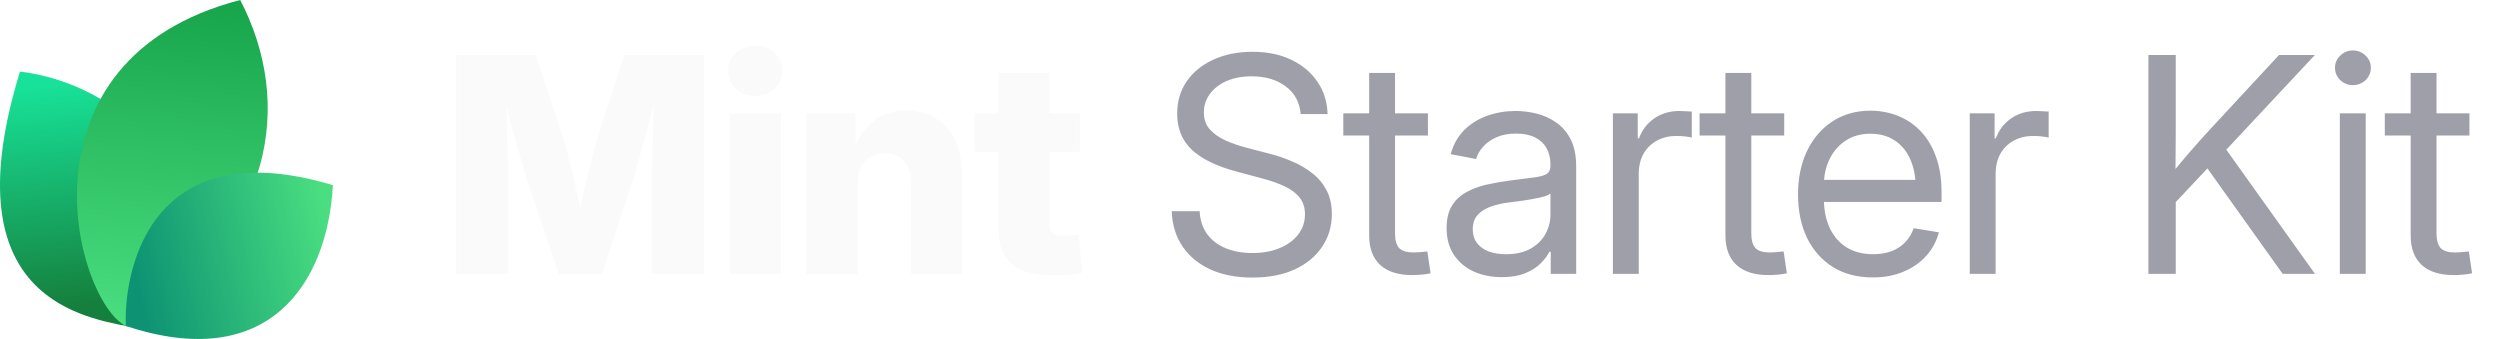
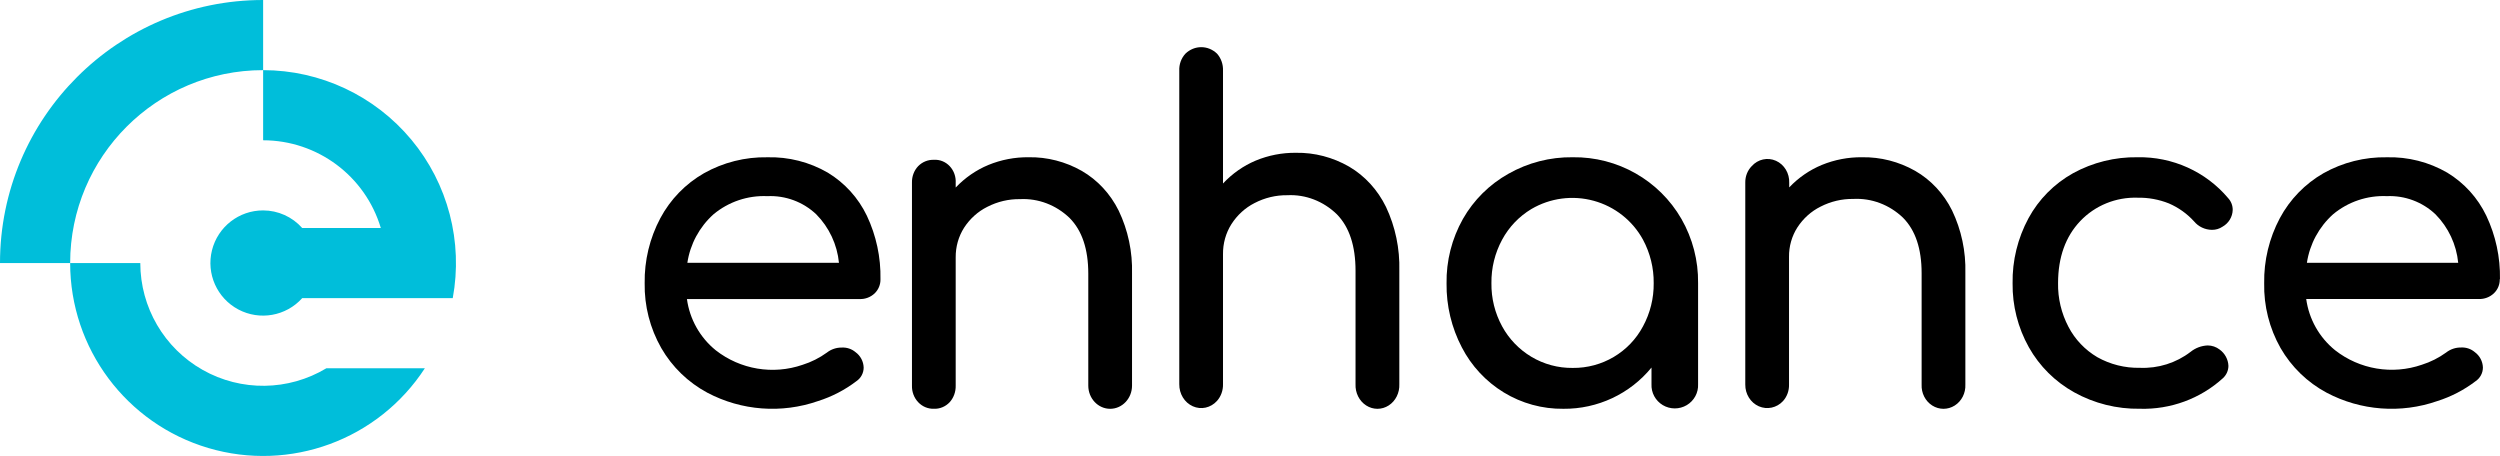
- <svg xmlns="http://www.w3.org/2000/svg" width="177" height="24" viewBox="0 0 177 24" fill="none">
-   <path d="M9.061 23.108C5.268 22.377 -3.391 20.627 1.417 5.064C9.634 6.099 16.973 14.064 9.061 23.108Z" fill="url(#paint0_linear_17557_2145)" />
-   <path d="M8.919 23.094C5.276 21.222 0.784 4.209 17.007 0C20.757 7.193 19.621 16.545 8.919 23.094Z" fill="url(#paint1_linear_17557_2145)" />
-   <path d="M8.914 23.079C8.735 19.882 10.159 9.085 23.57 13.111C23.181 20.123 18.984 26.418 8.914 23.079Z" fill="url(#paint2_linear_17557_2145)" />
-   <path d="M32.301 19.392V3.894H37.938L39.925 9.948C40.036 10.315 40.164 10.787 40.31 11.362C40.462 11.938 40.611 12.552 40.757 13.204C40.91 13.855 41.048 14.483 41.173 15.086C41.305 15.682 41.412 16.192 41.495 16.615H40.695C40.771 16.192 40.871 15.682 40.996 15.086C41.128 14.49 41.267 13.866 41.412 13.214C41.565 12.562 41.714 11.948 41.86 11.373C42.005 10.79 42.133 10.315 42.244 9.948L44.2 3.894H49.848V19.392H46.166V12.704C46.166 12.357 46.173 11.917 46.187 11.383C46.2 10.849 46.214 10.27 46.228 9.646C46.249 9.022 46.266 8.391 46.28 7.753C46.301 7.115 46.311 6.519 46.311 5.964H46.623C46.485 6.561 46.332 7.181 46.166 7.826C45.999 8.471 45.833 9.102 45.666 9.719C45.507 10.336 45.351 10.901 45.198 11.414C45.053 11.928 44.928 12.357 44.824 12.704L42.608 19.392H39.561L37.314 12.704C37.203 12.357 37.072 11.928 36.919 11.414C36.773 10.901 36.614 10.34 36.441 9.729C36.274 9.112 36.104 8.481 35.931 7.836C35.764 7.192 35.608 6.567 35.463 5.964H35.827C35.834 6.512 35.844 7.105 35.858 7.743C35.872 8.374 35.886 9.005 35.9 9.636C35.92 10.26 35.938 10.839 35.952 11.373C35.965 11.907 35.972 12.351 35.972 12.704V19.392H32.301ZM51.668 19.392V8.024H55.288V19.392H51.668ZM53.468 6.786C52.927 6.786 52.473 6.616 52.105 6.276C51.738 5.93 51.554 5.507 51.554 5.007C51.554 4.508 51.738 4.088 52.105 3.749C52.473 3.409 52.927 3.239 53.468 3.239C54.009 3.239 54.463 3.409 54.83 3.749C55.198 4.082 55.382 4.501 55.382 5.007C55.382 5.507 55.198 5.93 54.83 6.276C54.463 6.616 54.009 6.786 53.468 6.786ZM60.708 13.027V19.392H57.088V8.024H60.551L60.593 10.967H60.281C60.593 10.024 61.061 9.268 61.685 8.7C62.309 8.124 63.138 7.836 64.171 7.836C64.975 7.836 65.672 8.017 66.262 8.377C66.851 8.731 67.302 9.234 67.614 9.885C67.933 10.537 68.092 11.307 68.092 12.194V19.392H64.483V12.912C64.483 12.26 64.32 11.754 63.994 11.394C63.675 11.033 63.221 10.853 62.632 10.853C62.25 10.853 61.914 10.936 61.623 11.102C61.332 11.269 61.106 11.515 60.947 11.841C60.787 12.16 60.708 12.555 60.708 13.027ZM76.456 8.024V10.749H69.008V8.024H76.456ZM70.683 5.163H74.292V15.783C74.292 16.102 74.361 16.334 74.5 16.48C74.646 16.625 74.899 16.698 75.259 16.698C75.405 16.698 75.596 16.688 75.831 16.667C76.074 16.646 76.251 16.629 76.362 16.615L76.632 19.309C76.313 19.378 75.963 19.427 75.582 19.455C75.207 19.482 74.836 19.496 74.469 19.496C73.2 19.496 72.25 19.222 71.619 18.674C70.995 18.127 70.683 17.308 70.683 16.22V5.163Z" fill="#FAFAFA" />
-   <path d="M88.667 19.652C87.523 19.652 86.528 19.458 85.682 19.07C84.843 18.681 84.188 18.137 83.716 17.437C83.245 16.736 82.992 15.908 82.957 14.951H84.933C84.968 15.596 85.148 16.14 85.474 16.584C85.8 17.021 86.24 17.354 86.795 17.582C87.35 17.804 87.974 17.915 88.667 17.915C89.388 17.915 90.026 17.801 90.581 17.572C91.143 17.343 91.583 17.024 91.902 16.615C92.228 16.199 92.391 15.717 92.391 15.169C92.391 14.698 92.266 14.306 92.017 13.994C91.767 13.675 91.413 13.408 90.956 13.193C90.498 12.978 89.954 12.787 89.323 12.621L87.502 12.132C86.123 11.765 85.082 11.255 84.382 10.603C83.689 9.944 83.342 9.095 83.342 8.055C83.342 7.174 83.571 6.404 84.028 5.746C84.486 5.087 85.117 4.577 85.921 4.217C86.726 3.849 87.645 3.666 88.678 3.666C89.718 3.666 90.63 3.853 91.413 4.227C92.204 4.602 92.824 5.122 93.275 5.787C93.726 6.446 93.965 7.209 93.993 8.076H92.089C92.013 7.23 91.656 6.574 91.018 6.11C90.387 5.638 89.586 5.403 88.615 5.403C87.95 5.403 87.36 5.513 86.847 5.735C86.341 5.957 85.946 6.262 85.661 6.651C85.377 7.032 85.235 7.469 85.235 7.961C85.235 8.447 85.377 8.849 85.661 9.168C85.946 9.48 86.317 9.74 86.774 9.948C87.232 10.149 87.724 10.319 88.251 10.457L89.884 10.884C90.439 11.023 90.977 11.206 91.496 11.435C92.023 11.657 92.495 11.934 92.911 12.267C93.334 12.593 93.67 12.995 93.92 13.474C94.17 13.945 94.294 14.504 94.294 15.149C94.294 16.015 94.066 16.788 93.608 17.468C93.157 18.148 92.512 18.681 91.673 19.07C90.834 19.458 89.832 19.652 88.667 19.652ZM101.097 8.024V9.594H95.106V8.024H101.097ZM96.937 5.163H98.767V16.521C98.767 17 98.865 17.347 99.059 17.562C99.26 17.77 99.6 17.874 100.078 17.874C100.21 17.874 100.366 17.867 100.546 17.853C100.733 17.832 100.903 17.815 101.056 17.801L101.285 19.351C101.097 19.392 100.886 19.423 100.65 19.444C100.414 19.465 100.189 19.475 99.974 19.475C98.996 19.475 98.244 19.236 97.717 18.758C97.197 18.272 96.937 17.579 96.937 16.677V5.163ZM106.33 19.621C105.595 19.621 104.932 19.489 104.343 19.226C103.754 18.955 103.285 18.564 102.939 18.05C102.592 17.53 102.419 16.896 102.419 16.147C102.419 15.495 102.547 14.965 102.804 14.556C103.06 14.146 103.403 13.828 103.833 13.599C104.263 13.363 104.742 13.186 105.269 13.068C105.796 12.95 106.333 12.857 106.881 12.787C107.574 12.69 108.132 12.617 108.555 12.569C108.978 12.52 109.287 12.441 109.481 12.33C109.675 12.212 109.772 12.014 109.772 11.737V11.654C109.772 11.203 109.679 10.815 109.492 10.489C109.311 10.163 109.041 9.91 108.68 9.729C108.32 9.549 107.872 9.459 107.338 9.459C106.805 9.459 106.34 9.546 105.945 9.719C105.556 9.892 105.241 10.118 104.998 10.395C104.755 10.665 104.593 10.953 104.509 11.258L102.71 10.915C102.897 10.222 103.22 9.65 103.677 9.199C104.135 8.748 104.679 8.412 105.31 8.19C105.941 7.968 106.607 7.857 107.307 7.857C107.8 7.857 108.295 7.92 108.795 8.044C109.301 8.169 109.765 8.381 110.188 8.679C110.611 8.97 110.951 9.369 111.208 9.875C111.464 10.374 111.593 11.005 111.593 11.768V19.392H109.793V17.822H109.7C109.568 18.085 109.363 18.359 109.086 18.643C108.809 18.921 108.444 19.153 107.994 19.34C107.543 19.527 106.988 19.621 106.33 19.621ZM106.621 17.998C107.321 17.998 107.904 17.867 108.368 17.603C108.84 17.333 109.19 16.986 109.419 16.563C109.654 16.133 109.772 15.682 109.772 15.211V13.692C109.703 13.769 109.554 13.841 109.325 13.911C109.096 13.973 108.829 14.032 108.524 14.088C108.226 14.143 107.921 14.192 107.609 14.233C107.304 14.275 107.033 14.309 106.798 14.337C106.354 14.393 105.938 14.49 105.549 14.628C105.168 14.76 104.86 14.954 104.624 15.211C104.388 15.467 104.27 15.811 104.27 16.241C104.27 16.615 104.367 16.934 104.561 17.198C104.762 17.461 105.04 17.662 105.393 17.801C105.747 17.933 106.156 17.998 106.621 17.998ZM114.193 19.392V8.024H115.951V9.792H116.045C116.253 9.209 116.61 8.741 117.116 8.388C117.622 8.034 118.219 7.857 118.905 7.857C119.058 7.857 119.217 7.864 119.384 7.878C119.55 7.885 119.682 7.892 119.779 7.899V9.74C119.716 9.719 119.578 9.695 119.363 9.667C119.155 9.639 118.922 9.625 118.666 9.625C118.174 9.625 117.726 9.733 117.324 9.948C116.922 10.163 116.603 10.471 116.367 10.874C116.138 11.276 116.024 11.758 116.024 12.319V19.392H114.193ZM126.322 8.024V9.594H120.33V8.024H126.322ZM122.161 5.163H123.992V16.521C123.992 17 124.089 17.347 124.283 17.562C124.484 17.77 124.824 17.874 125.302 17.874C125.434 17.874 125.59 17.867 125.77 17.853C125.958 17.832 126.127 17.815 126.28 17.801L126.509 19.351C126.322 19.392 126.11 19.423 125.874 19.444C125.639 19.465 125.413 19.475 125.198 19.475C124.221 19.475 123.468 19.236 122.941 18.758C122.421 18.272 122.161 17.579 122.161 16.677V5.163ZM132.604 19.642C131.502 19.642 130.555 19.396 129.765 18.903C128.974 18.404 128.364 17.714 127.934 16.834C127.511 15.946 127.3 14.927 127.3 13.775C127.3 12.611 127.511 11.584 127.934 10.697C128.364 9.802 128.964 9.102 129.734 8.596C130.51 8.089 131.408 7.836 132.428 7.836C133.1 7.836 133.738 7.954 134.341 8.19C134.952 8.426 135.489 8.783 135.954 9.261C136.425 9.74 136.793 10.343 137.056 11.071C137.327 11.792 137.462 12.645 137.462 13.63V14.296H128.433V12.735H136.463L135.631 13.297C135.631 12.541 135.506 11.876 135.257 11.3C135.007 10.725 134.643 10.277 134.165 9.958C133.686 9.632 133.107 9.469 132.428 9.469C131.748 9.469 131.162 9.632 130.67 9.958C130.177 10.284 129.796 10.725 129.526 11.279C129.262 11.827 129.13 12.441 129.13 13.12V14.046C129.13 14.864 129.273 15.572 129.557 16.168C129.841 16.757 130.243 17.211 130.763 17.53C131.283 17.842 131.901 17.998 132.615 17.998C133.093 17.998 133.523 17.929 133.905 17.79C134.293 17.645 134.619 17.433 134.882 17.156C135.153 16.879 135.354 16.546 135.486 16.157L137.275 16.449C137.108 17.08 136.81 17.634 136.38 18.113C135.95 18.591 135.413 18.966 134.768 19.236C134.123 19.507 133.402 19.642 132.604 19.642ZM139.459 19.392V8.024H141.217V9.792H141.311C141.519 9.209 141.876 8.741 142.382 8.388C142.888 8.034 143.485 7.857 144.171 7.857C144.324 7.857 144.483 7.864 144.649 7.878C144.816 7.885 144.948 7.892 145.045 7.899V9.74C144.982 9.719 144.844 9.695 144.629 9.667C144.421 9.639 144.188 9.625 143.932 9.625C143.439 9.625 142.992 9.733 142.59 9.948C142.188 10.163 141.869 10.471 141.633 10.874C141.404 11.276 141.29 11.758 141.29 12.319V19.392H139.459ZM153.429 14.961V12.715C153.783 12.257 154.136 11.82 154.49 11.404C154.844 10.981 155.204 10.565 155.572 10.156C155.939 9.74 156.314 9.327 156.695 8.918L161.355 3.894H163.893L157.277 10.967H157.184L153.429 14.961ZM152.108 19.392V3.894H154.043V9.241L154.022 12.559L154.043 13.505V19.392H152.108ZM161.615 19.392L155.967 11.477L157.173 9.969L163.903 19.392H161.615ZM165.661 19.392V8.024H167.492V19.392H165.661ZM166.587 6.027C166.24 6.027 165.942 5.909 165.692 5.673C165.443 5.43 165.318 5.139 165.318 4.799C165.318 4.459 165.443 4.172 165.692 3.936C165.942 3.693 166.24 3.572 166.587 3.572C166.934 3.572 167.232 3.693 167.482 3.936C167.731 4.172 167.856 4.459 167.856 4.799C167.856 5.139 167.731 5.43 167.482 5.673C167.232 5.909 166.934 6.027 166.587 6.027ZM174.836 8.024V9.594H168.844V8.024H174.836ZM170.675 5.163H172.506V16.521C172.506 17 172.603 17.347 172.797 17.562C172.998 17.77 173.338 17.874 173.816 17.874C173.948 17.874 174.104 17.867 174.284 17.853C174.472 17.832 174.641 17.815 174.794 17.801L175.023 19.351C174.836 19.392 174.624 19.423 174.388 19.444C174.153 19.465 173.927 19.475 173.712 19.475C172.735 19.475 171.982 19.236 171.455 18.758C170.935 18.272 170.675 17.579 170.675 16.677V5.163Z" fill="#9F9FA9" />
-   <defs>
-     <linearGradient id="paint0_linear_17557_2145" x1="3.776" y1="5.916" x2="5.232" y2="21.559" gradientUnits="userSpaceOnUse">
-       <stop stop-color="#18E299" />
-       <stop offset="1" stop-color="#15803D" />
-     </linearGradient>
-     <linearGradient id="paint1_linear_17557_2145" x1="12.171" y1="-0.718" x2="10.19" y2="22.983" gradientUnits="userSpaceOnUse">
-       <stop stop-color="#16A34A" />
-       <stop offset="1" stop-color="#4ADE80" />
-     </linearGradient>
-     <linearGradient id="paint2_linear_17557_2145" x1="23.133" y1="15.353" x2="9.338" y2="18.52" gradientUnits="userSpaceOnUse">
-       <stop stop-color="#4ADE80" />
-       <stop offset="1" stop-color="#0D9373" />
-     </linearGradient>
-   </defs>
+ <svg xmlns="http://www.w3.org/2000/svg" width="159px" height="29px" viewBox="0 0 159 29" version="1.1">
+   <g id="Logs" stroke="none" stroke-width="1" fill="none" fill-rule="evenodd">
+     <g id="enhancewhite" fill-rule="nonzero">
+       <path d="M55.998,17.754 C56.007,18.095 55.871,18.424 55.625,18.661 C55.368,18.903 55.024,19.033 54.671,19.02 L43.689,19.02 C43.863,20.299 44.518,21.464 45.522,22.278 C47.086,23.501 49.165,23.849 51.043,23.202 C51.598,23.028 52.12,22.765 52.591,22.424 C52.863,22.211 53.2,22.099 53.545,22.105 C53.86,22.088 54.169,22.193 54.41,22.396 C54.726,22.625 54.917,22.986 54.929,23.375 C54.929,23.723 54.756,24.047 54.468,24.242 C53.733,24.802 52.906,25.231 52.024,25.509 C49.707,26.315 47.158,26.123 44.989,24.977 C43.765,24.321 42.749,23.337 42.057,22.136 C41.341,20.88 40.976,19.456 41.001,18.011 C40.978,16.57 41.321,15.146 41.999,13.873 C42.636,12.681 43.597,11.691 44.772,11.018 C46.001,10.328 47.393,9.977 48.803,10.003 C50.151,9.967 51.483,10.306 52.649,10.981 C53.726,11.635 54.589,12.586 55.133,13.721 C55.729,14.983 56.025,16.365 55.998,17.761 L55.998,17.754 Z M48.803,12.475 C47.558,12.42 46.336,12.832 45.379,13.629 C44.483,14.434 43.895,15.525 43.716,16.714 L53.358,16.714 C53.244,15.551 52.734,14.462 51.912,13.629 C51.076,12.839 49.954,12.422 48.803,12.475 Z" id="Shape" fill="#000000" />
+       <path d="M65.422,10.001 C66.601,9.98 67.766,10.28 68.805,10.871 C69.806,11.45 70.622,12.331 71.151,13.402 C71.744,14.641 72.035,16.018 71.997,17.408 L71.997,24.525 C71.997,25.34 71.374,26 70.606,26 C69.838,26 69.215,25.34 69.215,24.525 L69.215,17.408 C69.215,15.845 68.819,14.664 68.027,13.864 C67.168,13.038 66.035,12.607 64.877,12.665 C64.154,12.654 63.438,12.823 62.788,13.157 C62.194,13.454 61.686,13.912 61.314,14.486 C60.961,15.042 60.776,15.698 60.782,16.368 L60.782,24.522 C60.793,24.914 60.656,25.295 60.401,25.579 C60.135,25.863 59.768,26.015 59.391,25.997 C59.019,26.009 58.658,25.858 58.395,25.578 C58.132,25.299 57.989,24.917 58.001,24.522 L58.001,11.611 C57.992,11.221 58.134,10.844 58.395,10.568 C58.662,10.297 59.021,10.152 59.391,10.164 C59.767,10.139 60.135,10.286 60.401,10.568 C60.667,10.85 60.806,11.24 60.782,11.639 L60.782,11.927 C61.374,11.305 62.079,10.817 62.855,10.494 C63.673,10.158 64.544,9.991 65.422,10.001 L65.422,10.001 Z" id="Path" fill="#000000" />
+       <path d="M82.422,9.718 C83.601,9.697 84.766,10.001 85.806,10.599 C86.806,11.186 87.622,12.078 88.151,13.163 C88.744,14.419 89.035,15.814 88.997,17.221 L88.997,24.431 C89.021,24.982 88.762,25.504 88.321,25.787 C87.88,26.071 87.329,26.071 86.889,25.787 C86.448,25.504 86.188,24.982 86.212,24.431 L86.212,17.221 C86.212,15.638 85.817,14.441 85.027,13.631 C84.167,12.794 83.033,12.357 81.874,12.416 C81.152,12.406 80.438,12.577 79.788,12.915 C79.195,13.216 78.686,13.68 78.315,14.261 C77.96,14.824 77.775,15.489 77.783,16.168 L77.783,24.428 C77.794,24.825 77.657,25.211 77.401,25.498 C77.002,25.94 76.392,26.076 75.863,25.839 C75.333,25.603 74.992,25.044 75.002,24.428 L75.002,4.504 C74.983,4.096 75.126,3.699 75.396,3.41 C75.968,2.863 76.83,2.863 77.401,3.41 C77.661,3.701 77.799,4.094 77.783,4.497 L77.783,11.67 C78.374,11.039 79.08,10.545 79.856,10.217 C80.674,9.877 81.545,9.708 82.422,9.718 Z" id="Path" fill="#000000" />
+       <path d="M100.024,10.001 C102.875,9.962 105.522,11.463 106.938,13.921 C107.65,15.163 108.016,16.571 107.998,18 L107.998,24.432 C108.025,24.974 107.748,25.487 107.279,25.766 C106.81,26.045 106.224,26.045 105.755,25.766 C105.286,25.487 105.009,24.974 105.035,24.432 L105.035,23.376 C103.668,25.052 101.606,26.018 99.434,25.999 C98.096,26.016 96.782,25.655 95.642,24.96 C94.505,24.265 93.582,23.273 92.973,22.093 C92.318,20.839 91.984,19.443 92.001,18.031 C91.977,16.593 92.337,15.175 93.044,13.921 C93.727,12.723 94.725,11.731 95.932,11.054 C97.177,10.346 98.59,9.982 100.024,10.001 L100.024,10.001 Z M100.024,23.4 C101.894,23.421 103.62,22.402 104.493,20.759 C104.952,19.914 105.186,18.967 105.175,18.007 C105.185,17.043 104.95,16.092 104.493,15.241 C103.83,14.029 102.7,13.137 101.361,12.77 C100.022,12.403 98.59,12.592 97.395,13.295 C96.611,13.766 95.969,14.439 95.537,15.241 C95.077,16.091 94.842,17.042 94.855,18.007 C94.841,18.967 95.076,19.915 95.537,20.759 C95.971,21.557 96.613,22.224 97.395,22.692 C98.188,23.166 99.098,23.411 100.024,23.4 Z" id="Shape" fill="#000000" />
+       <path d="M118.429,10.001 C119.606,9.981 120.768,10.279 121.806,10.867 C122.807,11.441 123.624,12.319 124.152,13.386 C124.744,14.62 125.035,15.991 124.997,17.373 L124.997,24.458 C125.021,25 124.762,25.512 124.321,25.791 C123.881,26.07 123.331,26.07 122.891,25.791 C122.45,25.512 122.191,25 122.215,24.458 L122.215,17.373 C122.215,15.818 121.821,14.642 121.031,13.846 C120.169,13.02 119.031,12.591 117.869,12.652 C117.148,12.642 116.434,12.81 115.785,13.143 C115.192,13.438 114.684,13.894 114.313,14.465 C113.959,15.018 113.774,15.671 113.782,16.339 L113.782,24.455 C113.793,24.845 113.656,25.224 113.401,25.507 C113.001,25.94 112.392,26.072 111.863,25.841 C111.334,25.609 110.992,25.06 111,24.455 L111,11.604 C110.995,11.213 111.143,10.837 111.41,10.566 C111.806,10.124 112.421,9.989 112.951,10.226 C113.482,10.463 113.818,11.023 113.794,11.631 L113.794,11.918 C114.385,11.298 115.09,10.812 115.865,10.491 C116.683,10.157 117.553,9.991 118.429,10.001 L118.429,10.001 Z" id="Path" fill="#000000" />
+       <path d="M136.093,25.997 C134.635,26.019 133.197,25.66 131.926,24.956 C130.71,24.282 129.709,23.287 129.035,22.085 C128.339,20.84 127.983,19.438 128.001,18.018 C127.977,16.575 128.326,15.15 129.014,13.876 C129.664,12.679 130.645,11.688 131.844,11.018 C133.098,10.329 134.515,9.978 135.952,10.001 C138.172,9.96 140.29,10.916 141.707,12.598 C141.898,12.803 142.003,13.072 142,13.35 C141.988,13.793 141.743,14.198 141.352,14.418 C141.155,14.552 140.92,14.621 140.68,14.618 C140.236,14.614 139.818,14.415 139.539,14.076 C139.095,13.588 138.55,13.2 137.94,12.937 C137.311,12.686 136.637,12.562 135.959,12.574 C134.578,12.527 133.245,13.069 132.302,14.062 C131.365,15.052 130.895,16.365 130.893,18.001 C130.875,18.969 131.102,19.926 131.554,20.787 C131.969,21.586 132.605,22.254 133.388,22.716 C134.21,23.178 135.145,23.412 136.093,23.393 C137.258,23.443 138.403,23.083 139.322,22.377 C139.63,22.129 140.011,21.986 140.408,21.97 C140.684,21.971 140.952,22.063 141.169,22.231 C141.507,22.476 141.712,22.859 141.728,23.271 C141.726,23.566 141.601,23.846 141.383,24.048 C139.948,25.355 138.048,26.055 136.093,25.997 Z" id="Path" fill="#000000" />
+       <path d="M158.985,17.754 C158.993,18.094 158.856,18.423 158.608,18.658 C158.351,18.899 158.008,19.029 157.655,19.017 L146.675,19.017 C146.85,20.296 147.506,21.46 148.511,22.274 C150.073,23.497 152.151,23.845 154.028,23.198 C154.582,23.024 155.105,22.761 155.575,22.42 C155.847,22.207 156.183,22.095 156.528,22.101 C156.844,22.084 157.153,22.188 157.394,22.393 C157.71,22.622 157.902,22.985 157.913,23.375 C157.912,23.722 157.739,24.046 157.451,24.241 C156.718,24.801 155.892,25.23 155.012,25.508 C152.694,26.315 150.144,26.123 147.975,24.976 C146.751,24.321 145.736,23.337 145.043,22.135 C144.332,20.878 143.972,19.454 144.002,18.011 C143.978,16.57 144.322,15.146 144.999,13.873 C145.637,12.681 146.598,11.692 147.771,11.018 C149,10.328 150.392,9.977 151.802,10.003 C153.15,9.967 154.48,10.306 155.646,10.981 C156.724,11.634 157.587,12.586 158.13,13.721 C158.727,14.982 159.024,16.365 158.998,17.76 L158.985,17.754 Z M151.805,12.474 C150.56,12.42 149.339,12.832 148.382,13.629 C147.486,14.434 146.898,15.524 146.719,16.714 L156.342,16.714 C156.228,15.551 155.718,14.462 154.896,13.629 C154.065,12.843 152.95,12.426 151.805,12.474 L151.805,12.474 Z" id="Shape" fill="#000000" />
+       <path d="M16.735,13.382 C15.197,13.379 13.855,14.425 13.482,15.917 C13.109,17.408 13.801,18.962 15.16,19.683 C16.518,20.404 18.193,20.106 19.22,18.962 L28.795,18.962 C29.458,15.379 28.494,11.687 26.164,8.886 C23.834,6.085 20.379,4.463 16.735,4.461 L16.735,0 C7.493,0 0,7.491 0,16.731 L4.462,16.731 C4.463,22.163 8.036,26.947 13.244,28.492 C18.453,30.037 24.057,27.975 27.021,23.422 L20.757,23.422 C18.345,24.871 15.339,24.911 12.89,23.526 C10.44,22.141 8.925,19.545 8.923,16.731 L4.462,16.731 C4.462,9.954 9.957,4.461 16.735,4.461 L16.735,8.922 C20.189,8.924 23.232,11.192 24.22,14.501 L19.22,14.501 C18.589,13.79 17.685,13.383 16.735,13.382 Z" id="Path" fill="#00BEDA" />
+     </g>
+   </g>
</svg>
